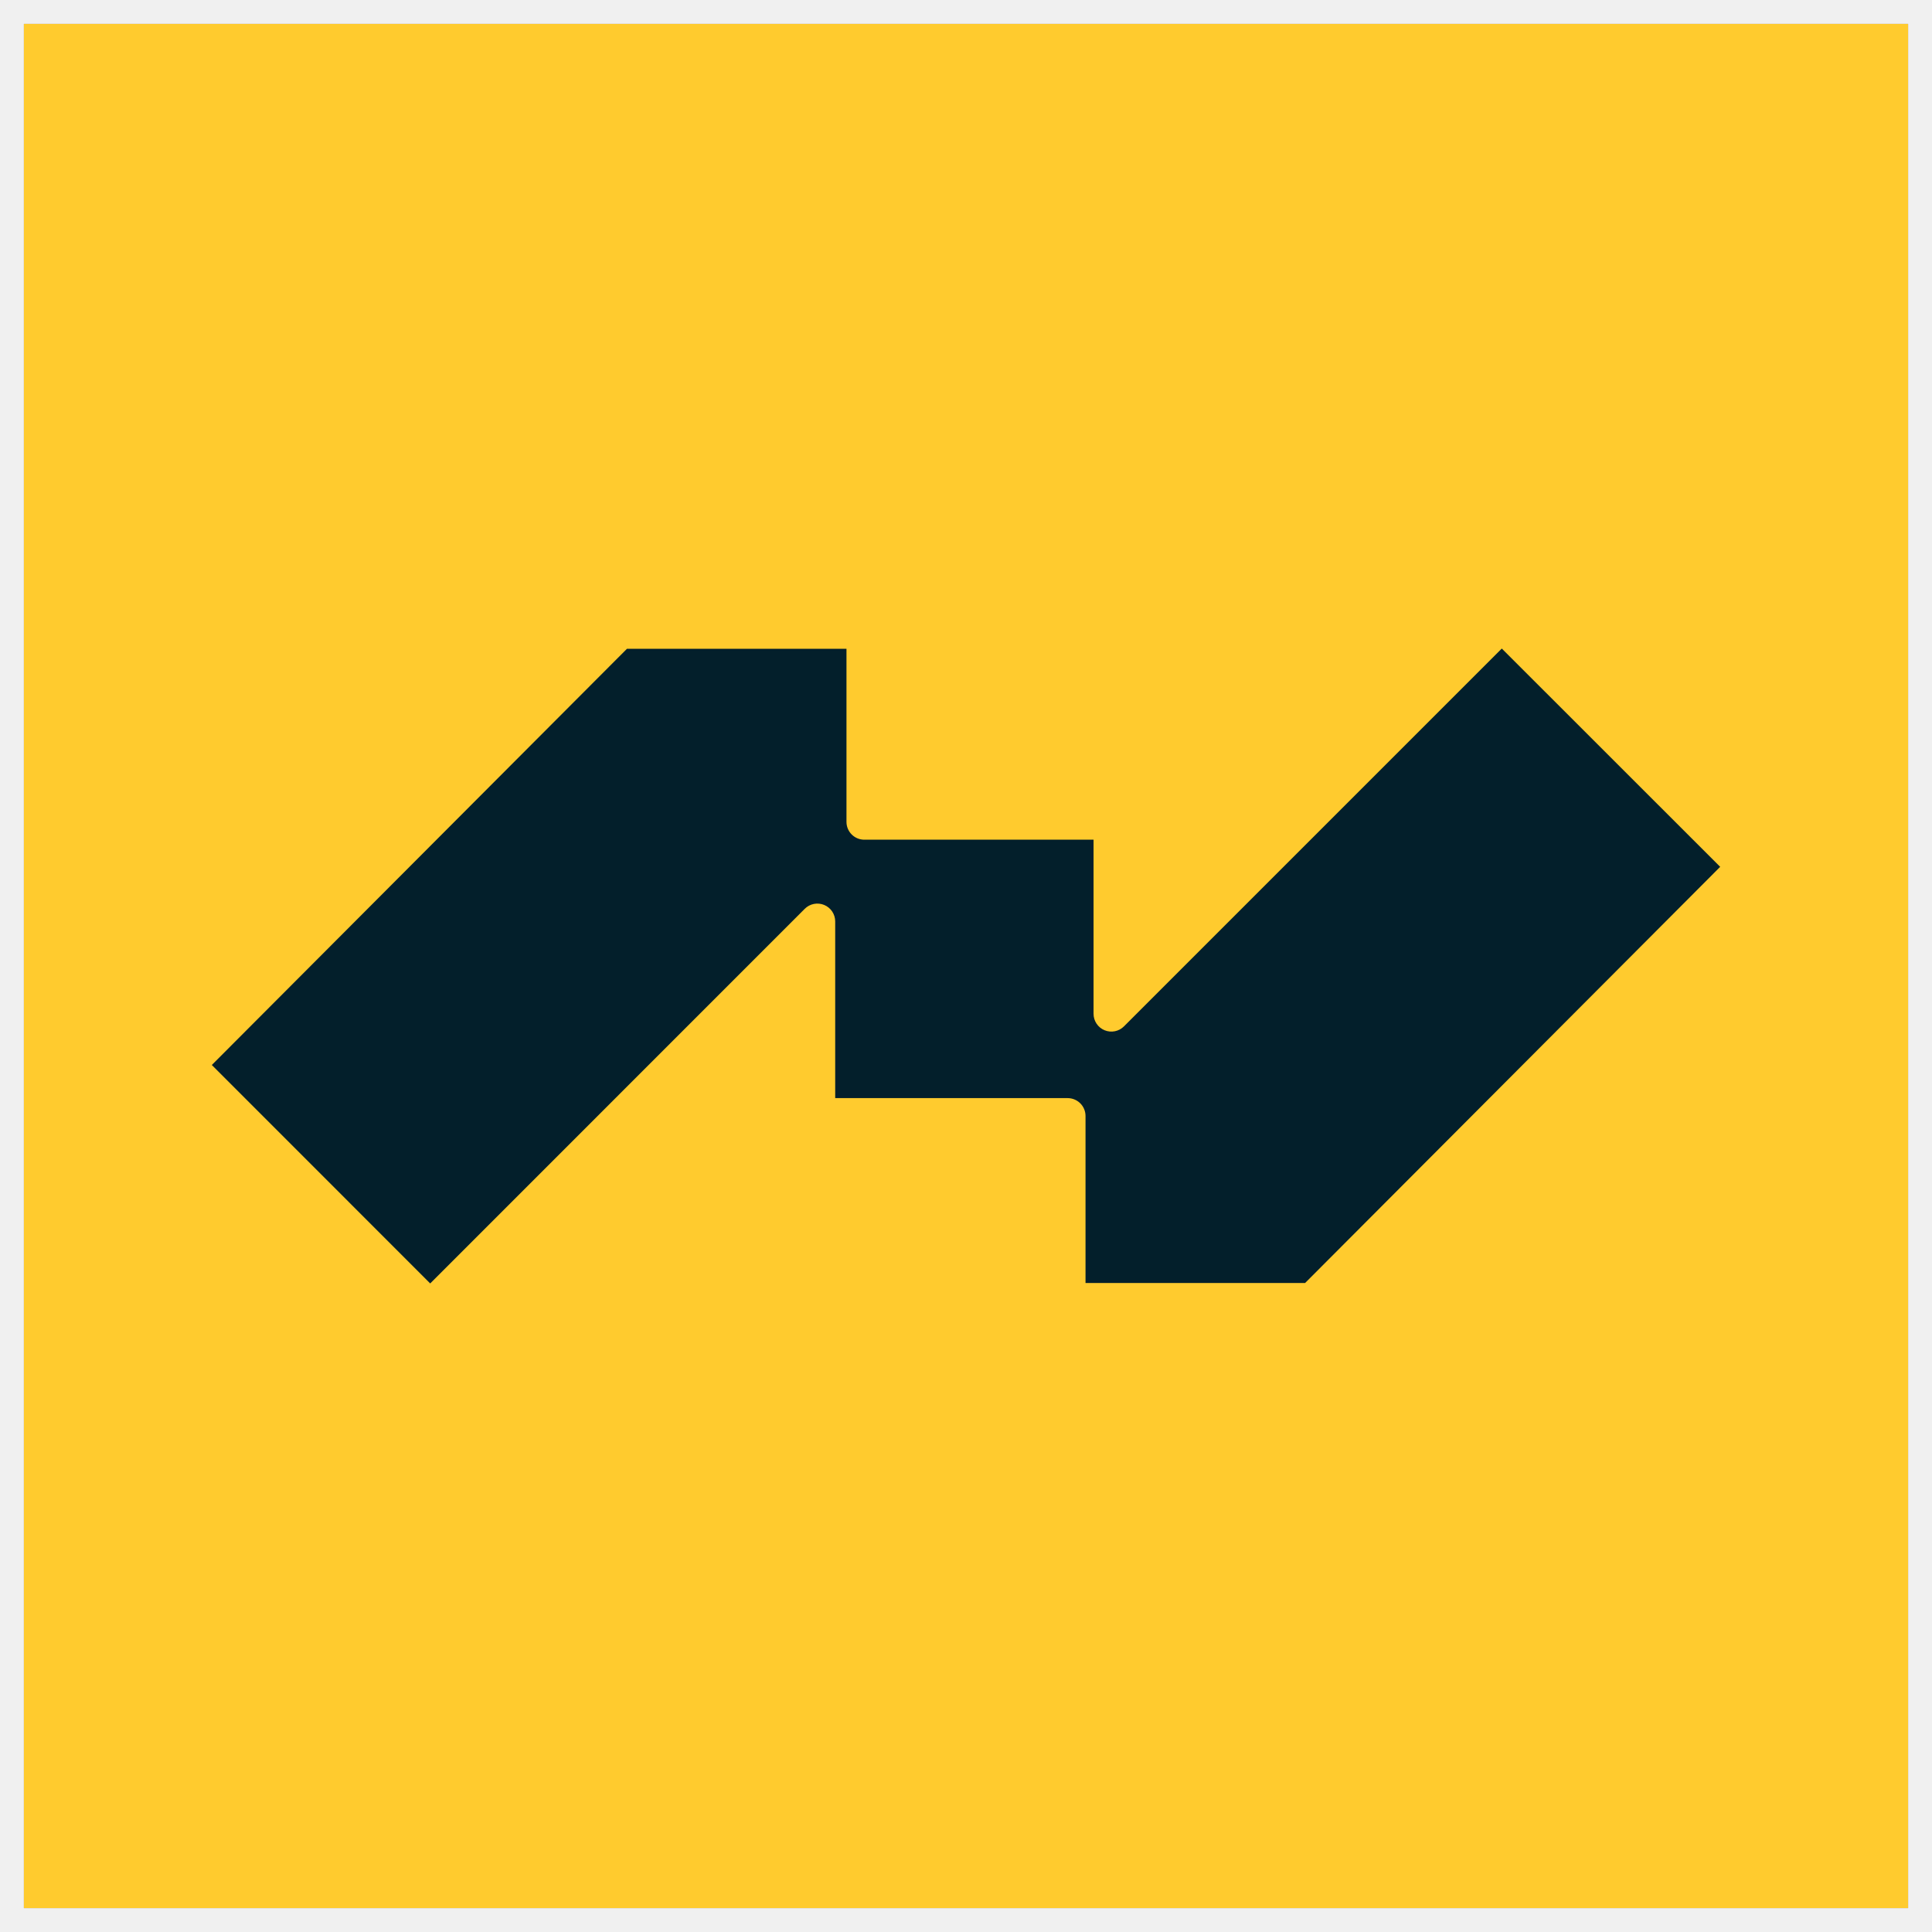
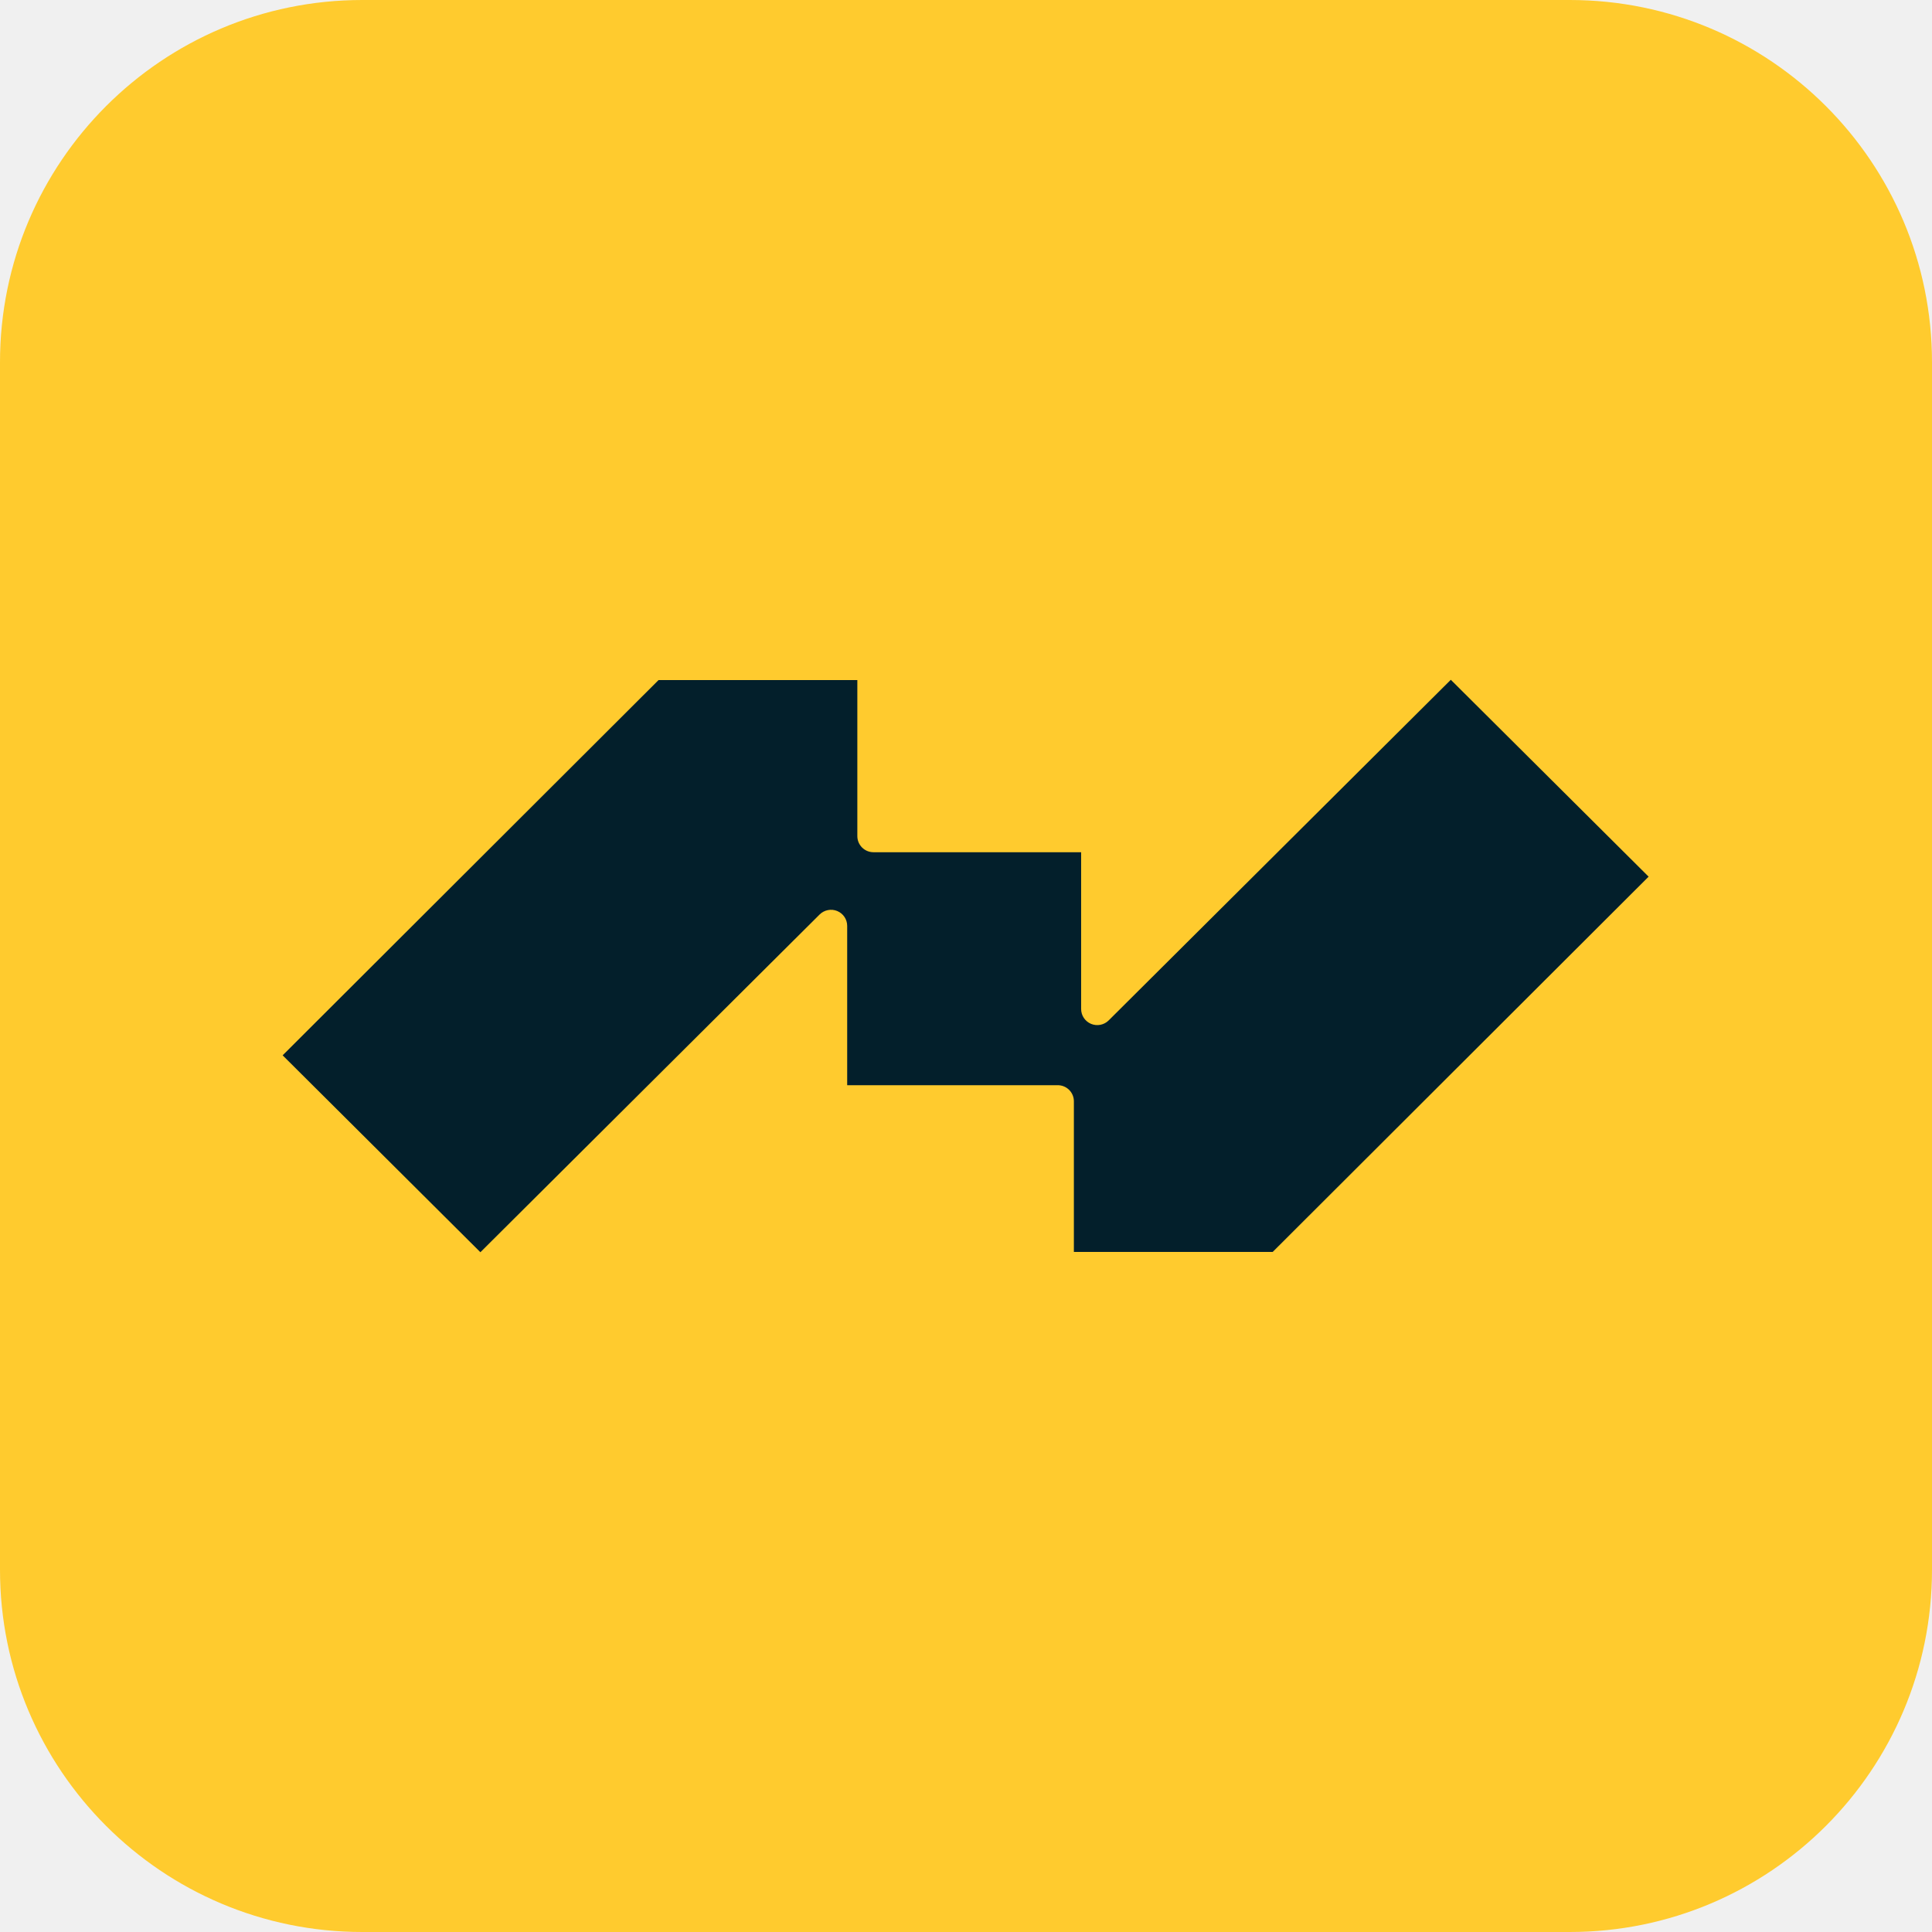
- <svg xmlns="http://www.w3.org/2000/svg" width="1050" height="1050" viewBox="0 0 1050 1050" fill="none">
-   <rect width="1024" height="1024" transform="translate(13 13)" fill="#F18D8D" />
-   <rect x="13" y="13" width="1024" height="1024" fill="#031F2B" />
-   <rect x="13" y="13" width="1024" height="1024" fill="#FFCB2E" />
-   <g clip-path="url(#clip0_0_520)">
-     <path d="M816.195 352.47L610.852 557.812C609.497 559.168 607.771 560.09 605.891 560.464C604.011 560.837 602.063 560.644 600.293 559.91C598.523 559.176 597.01 557.933 595.947 556.338C594.883 554.744 594.317 552.87 594.319 550.954V456.358H469.727C467.158 456.358 464.695 455.338 462.878 453.522C461.062 451.705 460.042 449.242 460.042 446.673V352.618H340.721L115.119 578.802L233.805 697.53L437.369 493.913C438.726 492.559 440.453 491.638 442.333 491.265C444.213 490.893 446.161 491.086 447.931 491.82C449.701 492.554 451.214 493.796 452.279 495.389C453.344 496.982 453.912 498.855 453.913 500.772V596.806H580.273C582.843 596.809 585.306 597.832 587.122 599.65C588.938 601.468 589.958 603.932 589.958 606.502V697.297H709.279L934.881 471.103L816.195 352.47Z" fill="#031F2B" />
-   </g>
-   <defs>
-     <clipPath id="clip0_0_520">
-       <rect width="1050" height="1050" fill="white" />
-     </clipPath>
-   </defs>
+ <svg xmlns="http://www.w3.org/2000/svg" width="128" height="128" viewBox="0 0 128 128" fill="none">
+   <rect width="128" height="128" rx="24" fill="#FFCB2E" />
+   <path d="M96.12 45.037L73.454 67.603C73.305 67.752 73.114 67.854 72.906 67.895C72.699 67.936 72.484 67.915 72.288 67.835C72.093 67.754 71.926 67.617 71.808 67.442C71.691 67.267 71.628 67.061 71.628 66.85V56.462H57.87C57.587 56.462 57.315 56.35 57.114 56.15C56.914 55.95 56.801 55.68 56.801 55.397V45.057H43.63L18.726 69.918L31.827 82.963L54.302 60.588C54.452 60.439 54.642 60.338 54.85 60.297C55.057 60.255 55.272 60.276 55.468 60.357C55.663 60.438 55.83 60.574 55.948 60.749C56.065 60.925 56.128 61.13 56.128 61.341V71.897H70.078C70.362 71.897 70.634 72.009 70.834 72.209C71.035 72.409 71.147 72.68 71.147 72.962V82.943H84.32L109.225 58.081L96.12 45.037Z" fill="#031F2B" />
</svg>
